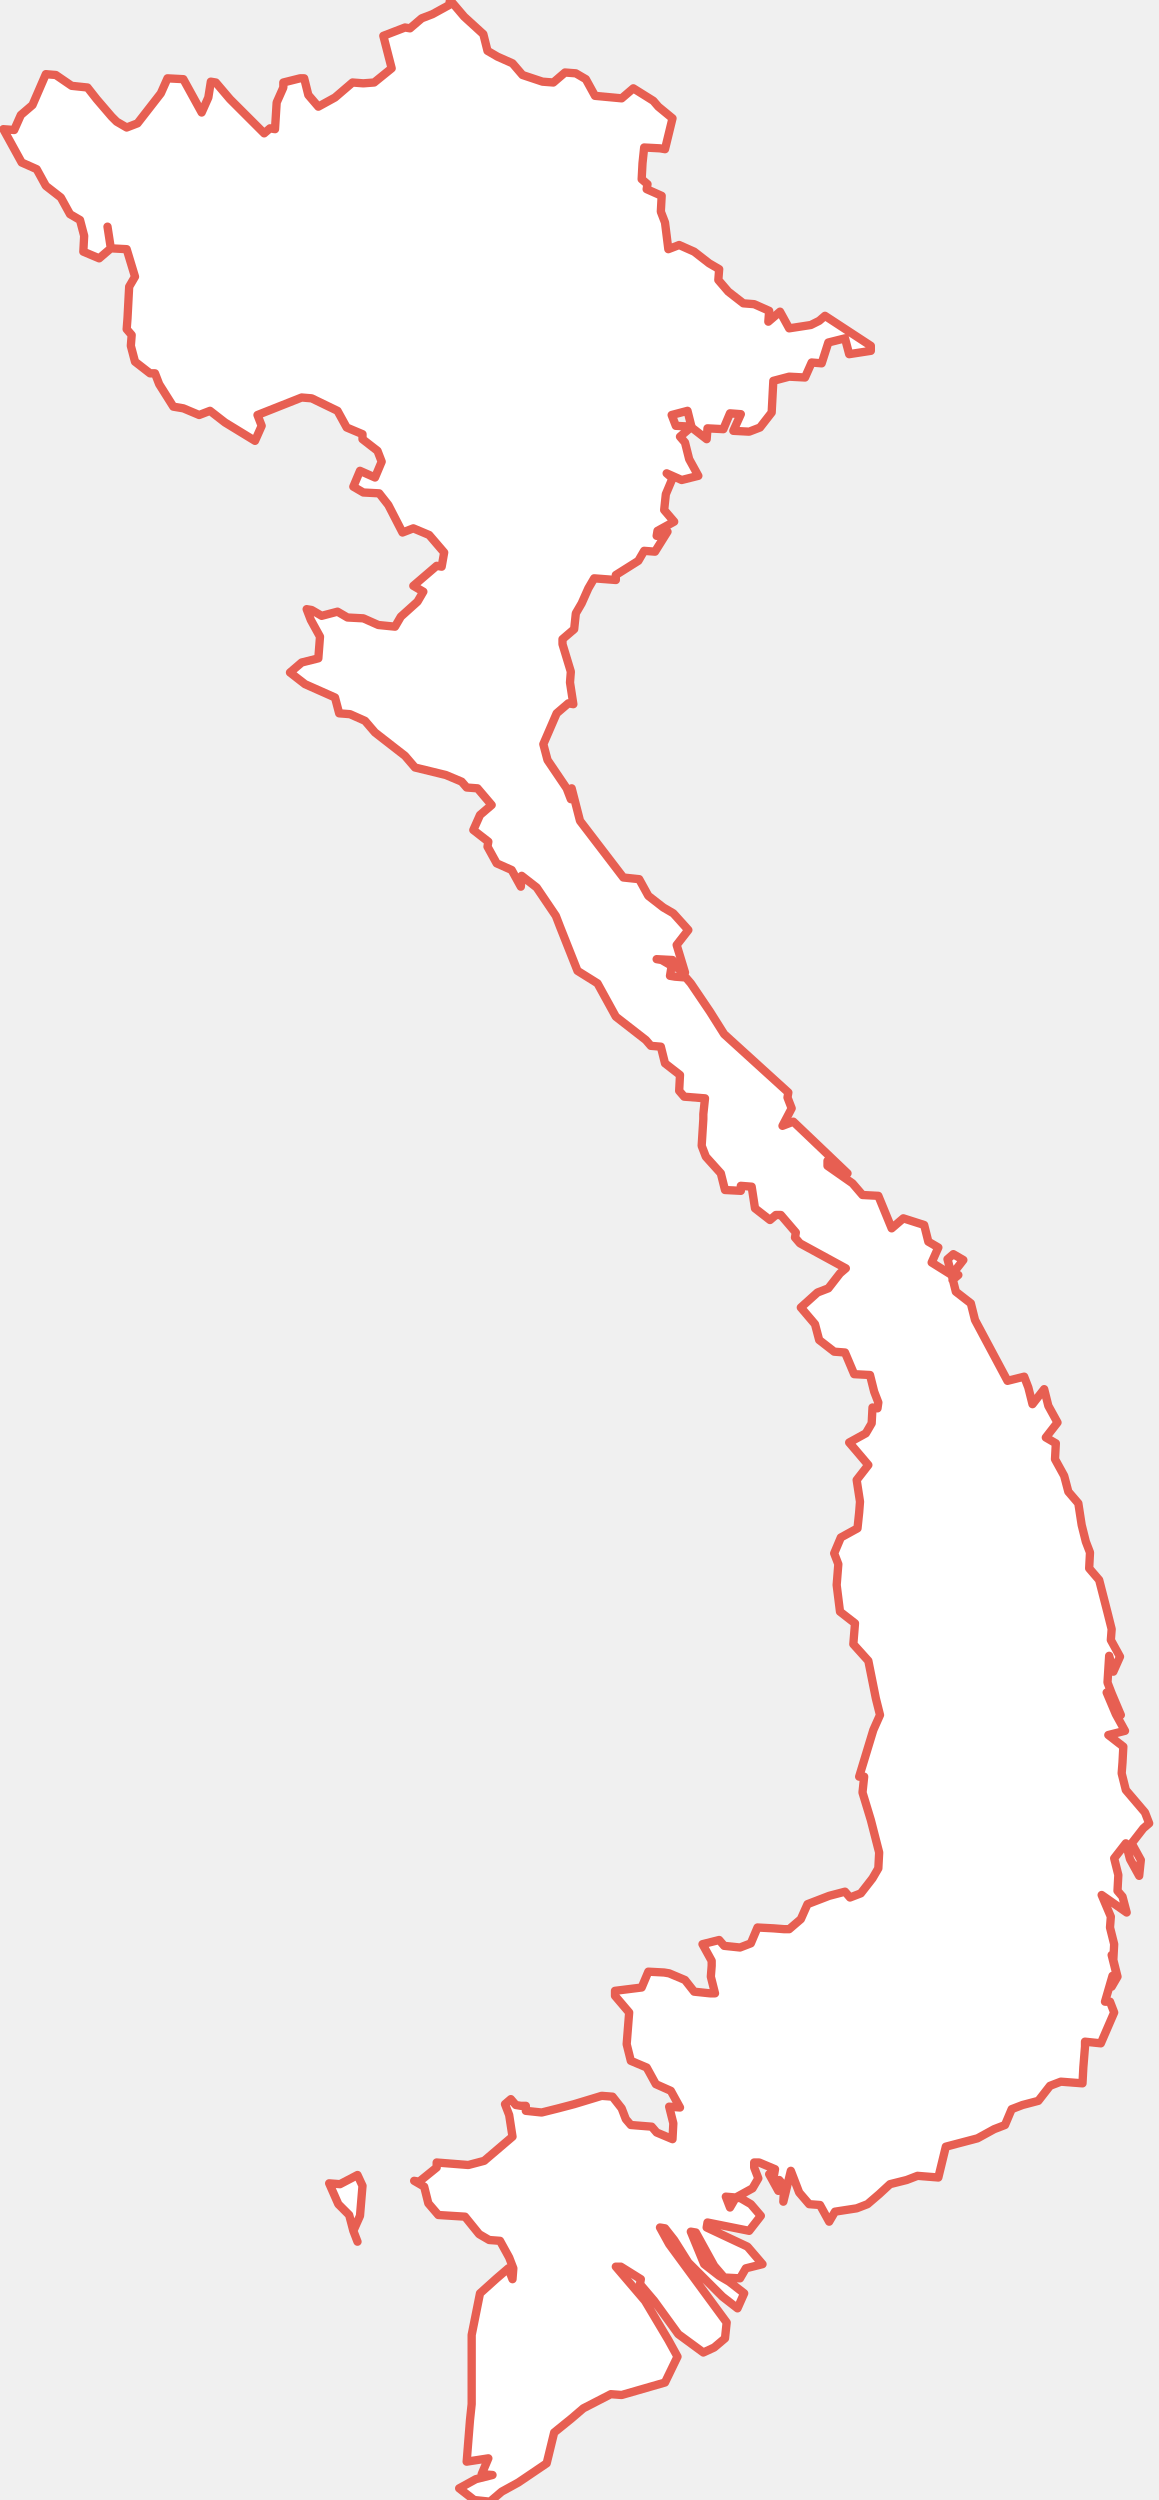
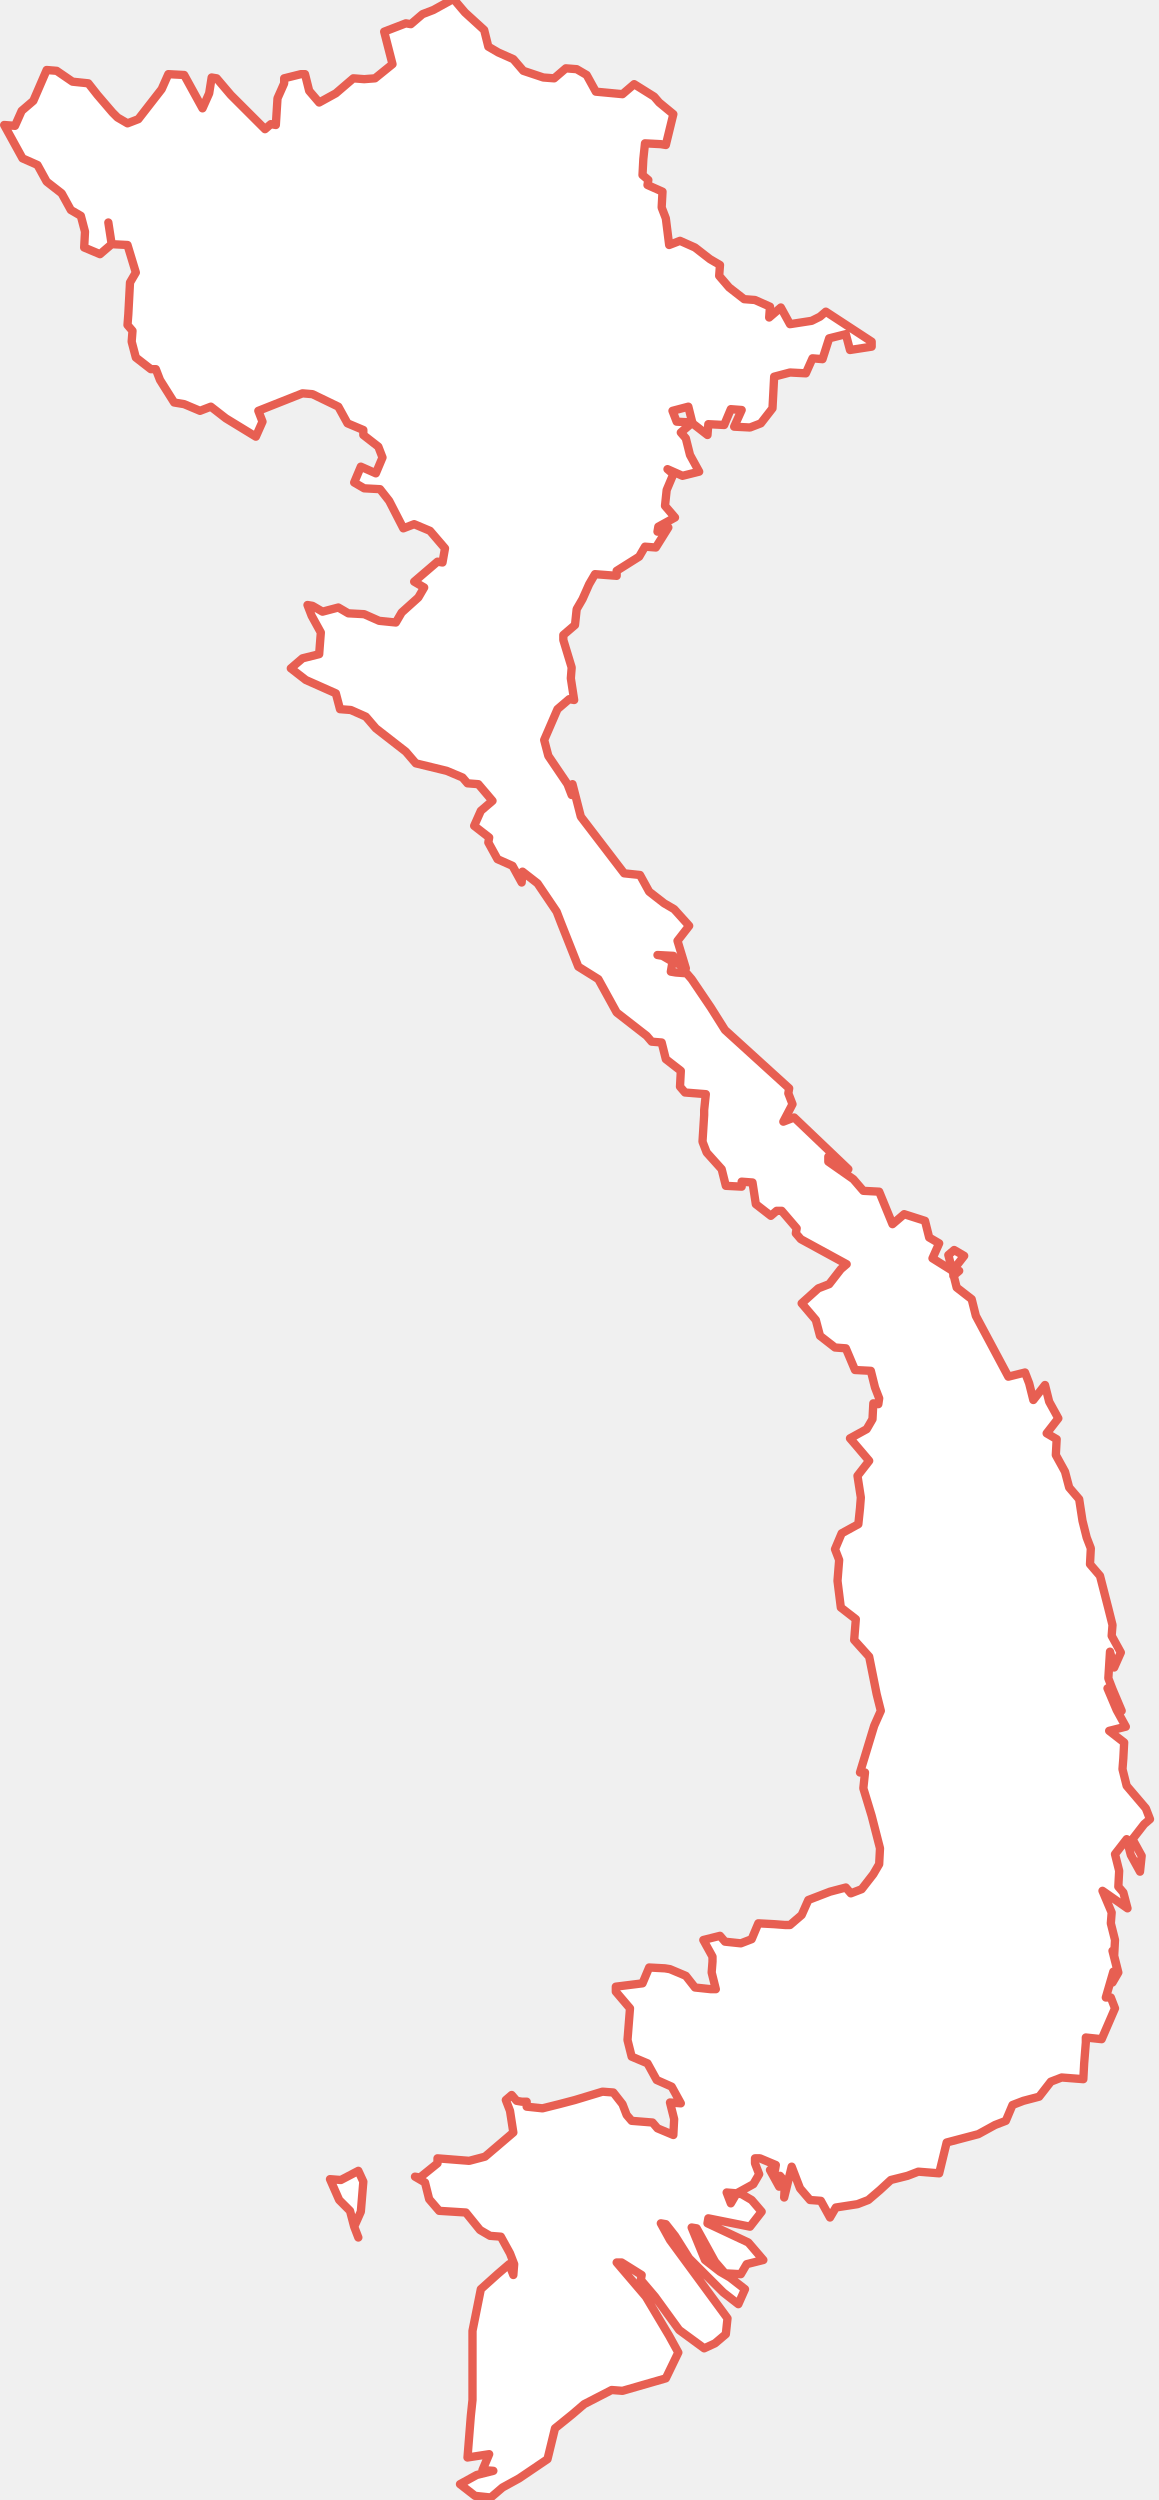
- <svg xmlns="http://www.w3.org/2000/svg" version="1.1" id="Livello_1" x="0px" y="0px" viewBox="0 0 139 300" style="enable-background:new 0 0 139 300;" xml:space="preserve">
-   <style type="text/css">
- 	
- 		.st0{fill-rule:evenodd;clip-rule:evenodd;fill:#FFFFFF;stroke:#E75F52;stroke-linecap:round;stroke-linejoin:round;stroke-miterlimit:10;}
- </style>
-   <g id="_x31_2">
-     <g id="Group-3">
-       <path id="Fill-1" class="st0" d="M53.9,0.6l-2,1.1l-1.3,0.5l-1.4,1.2l-0.6-0.1l-1.3,0.5l-1.3,0.5l1,3.9l-2.1,1.7L43.6,10l-1.3-0.1    l-2.1,1.8l-2,1.1l-1.2-1.4l-0.5-2L36,9.4l-2,0.5L34,10.5l-0.8,1.8L33,15.5l-0.6-0.1l-0.7,0.6l-4.1-4.1l-1.7-2l-0.6-0.1L25,11.7    l-0.8,1.8l-1.1-2l-1.1-2l-1.9-0.1l-0.8,1.8l-1.4,1.8l-1.4,1.8l-1.3,0.5l-1.2-0.7L13.4,14l-1.8-2.1l-1.1-1.4l-1.9-0.2L6.7,9    L5.5,8.9l-1.6,3.7l-1.4,1.2l-0.8,1.8l-1.3-0.1l1.1,2l1.1,2l1.8,0.8l1.1,2l1.8,1.4l1.1,2l1.2,0.7l0.5,1.9l-0.1,1.9l1.9,0.8l1.4-1.2    l-0.4-2.6l0.4,2.6l1.9,0.1l1,3.3l-0.7,1.2l-0.1,1.9l-0.1,1.9l-0.1,1.3l0.6,0.7l-0.1,1.3l0.5,1.9l1.8,1.4l0.6,0l0.5,1.3l1.7,2.7    L22,49l1.9,0.8l1.3-0.5l1.8,1.4l3.6,2.2l0.8-1.8l-0.5-1.3l5.3-2.1l1.2,0.1l3.1,1.5l1.1,2l1.9,0.8l0,0.6l1.8,1.4l0.5,1.3l-0.8,1.9    l-1.8-0.8l-0.8,1.9l1.2,0.7l1.9,0.1l1.1,1.4l1.7,3.3l1.3-0.5l1.9,0.8l0.6,0.7l1.2,1.4L53,68l-0.6-0.1l-0.7,0.6l-2.1,1.8l1.2,0.7    l-0.7,1.2l-2,1.8l-0.7,1.2L45.4,75l-1.8-0.8l-1.9-0.1l-1.2-0.7l-1.9,0.5l-1.2-0.7l-0.6-0.1l0.5,1.3l1.1,2l-0.1,1.3l-0.1,1.3    l-2,0.5l-1.4,1.2l1.8,1.4l1.8,0.8l1.8,0.8l0.5,1.9l1.3,0.1l1.8,0.8l1.2,1.4l1.8,1.4l1.8,1.4l1.2,1.4l3.7,0.9l1.9,0.8l0.6,0.7    l1.3,0.1l1.7,2l-1.4,1.2l-0.8,1.8l1.8,1.4l-0.1,0.6l1.1,2l1.8,0.8l1.1,2l0.1-1.3l1.8,1.4l2.3,3.4l0.5,1.3l2.1,5.3l2.4,1.5l2.2,4    l3.6,2.8l0.6,0.7l1.2,0.1l0.5,2l1.8,1.4l-0.1,1.9l0.6,0.7l2.5,0.2l-0.2,1.9l0,0.6l-0.2,3.2l0.5,1.3l1.8,2l0.5,2l1.9,0.1l0-0.6    l1.3,0.1l0.4,2.6l1.8,1.4l0.7-0.6l0.6,0l1.8,2.1l-0.1,0.6l0.6,0.7l5.5,3l-0.7,0.6l-1.4,1.8l-1.3,0.5l-2,1.8l1.7,2l0.5,1.9l1.8,1.4    l1.3,0.1l1.1,2.6l1.9,0.1l0.5,2l0.5,1.3l-0.1,0.7l-0.6-0.1l-0.1,1.9l-0.7,1.2l-2,1.1l0.6,0.7l1.7,2l-1.4,1.8l0.4,2.6l-0.1,1.3    l-0.2,1.9l-2,1.1l-0.8,1.9l0.5,1.3l-0.2,2.5l0.4,3.2l1.8,1.4l-0.2,2.5l1.8,2l0.9,4.5l0.5,2l-0.8,1.8l-1.7,5.6l0.6,0l-0.2,1.9    l1,3.3l1,3.9l-0.1,1.9l-0.7,1.2l-1.4,1.8l-1.3,0.5l-0.6-0.7l-1.9,0.5l-1.3,0.5l-1.3,0.5l-0.8,1.8l-1.4,1.2l-0.6,0l-1.3-0.1    l-1.9-0.1l-0.8,1.9l-1.3,0.5l-1.9-0.2l-0.6-0.7l-2,0.5l1.1,2l0,0.6l-0.1,1.3l0.5,2l-0.6,0l-1.9-0.2l-1.1-1.4l-1.9-0.8l-0.6-0.1    l-1.9-0.1l-0.8,1.9l-3.2,0.4l0,0.6l1.7,2l-0.3,3.8l0.5,2l1.9,0.8l1.1,2l1.8,0.8l1.1,2l-1.3-0.1l0.5,2l-0.1,1.9l-1.9-0.8l-0.6-0.7    l-2.5-0.2l-0.6-0.7l-0.5-1.3l-1.1-1.4l-1.3-0.1l-3.3,1l-1.9,0.5l-2,0.5l-1.9-0.2l0-0.6l-0.6,0l-0.6-0.1l-0.6-0.7l-0.7,0.6l0.5,1.3    l0.4,2.6l-3.4,2.9l-1.9,0.5l-3.8-0.3l0,0.6l-2.1,1.7l-0.6-0.1l1.2,0.7l0.5,2l1.2,1.4l3.2,0.2l1.7,2.1l1.2,0.7l1.3,0.1l1.1,2    l0.5,1.3l-0.1,1.3l-0.5-1.3l-1.4,1.2l-2,1.8l-1,5l0,8.3l-0.2,1.9l-0.4,5l2.6-0.4l-0.8,1.9l1.3,0.1l-2,0.5l-2,1.1l1.8,1.4l1.9,0.2    l1.4-1.2l2-1.1l3.4-2.3l0.9-3.7l2.1-1.7l1.4-1.2l3.3-1.7l1.3,0.1l5.2-1.5l1.5-3.1l-1.1-2l-2.8-4.7l-3.5-4.1l0.6,0l2.4,1.5    l-0.1,0.6l1.7,2l2.9,4l3,2.2l1.3-0.6l1.3-1.1l0.2-1.9l-6.9-9.4l-1.1-2l0.6,0.1l1.1,1.4l1.7,2.7l4.1,4.1l1.8,1.4l0.8-1.8l-1.8-1.4    l-1.2-0.7l-1.8-1.4l-1.6-3.9l0.6,0.1l2.2,4l1.2,1.4l1.9,0.1l0.7-1.2l2-0.5l-1.8-2.1l-4.9-2.3l0.1-0.6l5,1l1.4-1.8l-1.2-1.4    l-1.2-0.7l-0.6-0.1l-0.7,1.2l-0.5-1.3l1.2,0.1l2-1.1l0.7-1.2l-0.5-1.3l0-0.6l0.6,0l1.9,0.8l-0.1,0.6l-0.6,0l1.1,2l0.1-1.3l0.6,0.7    l-0.1,1.9l0.9-3.7l0.5,1.3l0.5,1.3l1.2,1.4l1.3,0.1l1.1,2l0.7-1.2l2.6-0.4l1.3-0.5l1.4-1.2l1.3-1.2l2-0.5l1.3-0.5l2.5,0.2l0.9-3.7    l1.9-0.5l1.9-0.5l2-1.1l1.3-0.5l0.8-1.9l1.3-0.5l1.9-0.5l1.4-1.8l1.3-0.5l1.3,0.1l1.3,0.1l0.1-1.9l0.2-2.5l0-0.6l1.9,0.2l1.6-3.7    l-0.5-1.3l-0.6,0l0.9-3.1l-0.1,1.3l0.7-1.2l-0.5-2l0.1-1.9l-0.5-2l0.1-1.3l-1.1-2.6l3,2.1l-0.5-1.9l-0.6-0.7l0.1-1.9l-0.5-2    l1.4-1.8l0.5,1.9l1.1,2l0.2-1.9l-1.1-2l1.4-1.8l0.7-0.6l-0.5-1.3l-2.3-2.7l-0.5-2l0.1-1.3l0.1-1.9l-1.8-1.4l2-0.5l-1.1-2l-1.1-2.6    l1.7,2.7l-1.1-2.6l-0.5-1.3l0.2-3.2l0.5,1.9l0.8-1.8l-1.1-2l0.1-1.3l-0.5-2l-1-3.9l-1.2-1.4l0.1-1.9l-0.5-1.3l-0.5-2l-0.4-2.6    l-1.2-1.4l-0.5-1.9l-1.1-2l0.1-1.9l-1.2-0.7l1.4-1.8l-1.1-2l-0.5-2l-1.4,1.8l-0.5-2l-0.5-1.3l-2,0.5l-3.9-7.3l-0.5-2l-1.8-1.4    l-0.5-2l1.4-1.8l-1.2-0.7l-0.7,0.6l0.5,1.9l-2.4-1.5l0.8-1.8l-1.2-0.7l-0.5-2l-2.5-0.8l-1.4,1.2l-1.6-3.9l-1.9-0.1l-1.2-1.4    l-3-2.1l0-0.6l2.4,1.5l-6.5-6.2l-1.3,0.5L95,133l-0.5-1.3l0.1-0.6l-7.7-7l-1.7-2.7l-2.3-3.4l-0.6-0.7l-1.3-0.1l-0.6-0.1l0.1-0.6    l0.1-0.6l-1.2-0.7l-0.6-0.1l1.9,0.1L81,116l1.2,0.7l-1-3.3l1.4-1.8l-1.8-2l-1.2-0.7l-1.8-1.4l-1.1-2l-1.9-0.2l-5.2-6.8l-1-3.9    l-0.1,1.3l-0.5-1.3l-2.3-3.4l-0.5-1.9l1.6-3.7l1.4-1.2l0.6,0.1l-0.4-2.6l0.1-1.3l-1-3.3l0-0.6l1.4-1.2l0.2-1.9l0.7-1.2l0.8-1.8    l0.7-1.2l1.3,0.1l1.3,0.1l0-0.6l2.7-1.7l0.7-1.2l1.3,0.1l1.5-2.4l-1.3,0.5l0.1-0.6l2-1.1l-1.2-1.4l0.2-1.9l0.8-1.9L80,56.8    l1.8,0.8l2-0.5l-1.1-2l-0.5-2l-0.6-0.7l1.4-1.2l-1.9-0.1l-0.5-1.3l1.9-0.5l0.5,2l1.8,1.4l0.1-1.3l1.9,0.1l0.8-1.9l1.3,0.1L88,51.7    l1.9,0.1l1.3-0.5l1.4-1.8l0.1-1.9l0.1-1.9l1.9-0.5l1.9,0.1l0.8-1.8l1.2,0.1l0.8-2.5l2-0.5l0.5,1.9l2.6-0.4l0-0.6l-5.5-3.6    l-0.7,0.6L97.3,39l-2.6,0.4l-1.1-2l-1.4,1.2l0.1-1.3l-1.8-0.8l-1.3-0.1l-1.8-1.4l-1.2-1.4l0.1-1.3l-1.2-0.7l-1.8-1.4l-1.8-0.8    l-1.3,0.5l-0.4-3.2l-0.5-1.3l0.1-1.9l-1.8-0.8l0.1-0.6L77,21.5l0.1-1.9l0.2-1.9l1.9,0.1l0.6,0.1l0.9-3.7L79,12.8l-0.6-0.7L76,10.6    l-1.4,1.2l-3.2-0.3l-1.1-2l-1.2-0.7l-1.3-0.1l-1.4,1.2l-1.3-0.1L62.7,9l-1.2-1.4l-1.8-0.8l-1.2-0.7l-0.5-2L55.7,2l-1.7-2L53.9,0.6    z M115,153l-0.7,0.6L115,153z M133.4,234.6l0.5,2L133.4,234.6z" />
-       <polygon id="Fill-2" class="st0" points="39.5,262 40.6,264.5 41.9,265.8 42.4,267.7 42.9,269 42.4,267.7 43.2,265.9 43.3,264.7     43.5,262.3 42.9,261 40.8,262.1   " />
+ <svg xmlns="http://www.w3.org/2000/svg" width="139px" height="300px" viewBox="0 0 139 300" version="1.1">
+   <g id="12" stroke="none" stroke-width="1" fill="none" fill-rule="evenodd">
+     <g id="Group-6" transform="translate(0, -1)">
+       <path d="M54,1.1 L52,2.2 L50.7,2.699 L49.3,3.899 L48.7,3.799 L47.399,4.299 L46.1,4.799 L47.1,8.7 L45,10.4 L43.7,10.5 L42.4,10.4 L40.3,12.2 L38.3,13.299 L37.1,11.899 L36.6,9.899 L36.1,9.899 L34.1,10.4 L34.1,10.999 L33.3,12.799 L33.1,15.999 L32.5,15.9 L31.801,16.5 L27.7,12.399 L26,10.4 L25.4,10.299 L25.1,12.2 L24.3,14 L23.2,12 L22.1,9.999 L20.201,9.899 L19.4,11.699 L18,13.499 L16.6,15.299 L15.3,15.8 L14.1,15.099 L13.5,14.499 L11.7,12.399 L10.6,10.999 L8.7,10.799 L6.8,9.5 L5.6,9.4 L4,13.1 L2.6,14.299 L1.8,16.099 L0.499,15.999 L1.6,17.999 L2.7,19.999 L4.5,20.799 L5.6,22.799 L7.4,24.199 L8.5,26.2 L9.7,26.899 L10.2,28.799 L10.1,30.7 L12,31.499 L13.4,30.3 L13,27.699 L13.4,30.3 L15.3,30.399 L16.3,33.7 L15.6,34.899 L15.5,36.799 L15.4,38.699 L15.3,40 L15.899,40.7 L15.8,42 L16.3,43.899 L18.1,45.299 L18.7,45.299 L19.2,46.599 L20.9,49.299 L22.1,49.499 L24,50.299 L25.3,49.799 L27.1,51.199 L30.7,53.399 L31.5,51.6 L31,50.299 L36.301,48.2 L37.5,48.3 L40.6,49.799 L41.7,51.8 L43.6,52.6 L43.6,53.2 L45.4,54.6 L45.9,55.899 L45.1,57.799 L43.3,57 L42.5,58.9 L43.7,59.6 L45.6,59.7 L46.7,61.099 L48.4,64.4 L49.7,63.899 L51.6,64.699 L52.2,65.4 L53.4,66.799 L53.1,68.499 L52.5,68.399 L51.8,69 L49.7,70.8 L50.9,71.5 L50.2,72.699 L48.2,74.499 L47.5,75.7 L45.499,75.499 L43.7,74.699 L41.801,74.599 L40.6,73.899 L38.7,74.4 L37.5,73.699 L36.9,73.599 L37.4,74.899 L38.5,76.9 L38.399,78.199 L38.3,79.5 L36.301,79.999 L34.9,81.2 L36.7,82.599 L38.5,83.4 L40.3,84.2 L40.801,86.1 L42.1,86.199 L43.9,87 L45.1,88.399 L46.9,89.799 L48.7,91.2 L49.9,92.599 L53.6,93.499 L55.5,94.299 L56.1,95 L57.4,95.1 L59.1,97.099 L57.7,98.299 L56.9,100.1 L58.7,101.499 L58.6,102.1 L59.7,104.1 L61.5,104.9 L62.6,106.899 L62.7,105.6 L64.5,106.999 L66.8,110.4 L67.3,111.7 L69.4,116.999 L71.8,118.5 L74.001,122.499 L77.6,125.299 L78.199,125.999 L79.4,126.099 L79.9,128.1 L81.699,129.499 L81.6,131.399 L82.2,132.099 L84.7,132.299 L84.5,134.2 L84.5,134.799 L84.3,138 L84.8,139.299 L86.6,141.299 L87.1,143.299 L89,143.399 L89,142.8 L90.301,142.899 L90.699,145.5 L92.5,146.899 L93.2,146.3 L93.8,146.3 L95.6,148.399 L95.501,149 L96.1,149.7 L101.6,152.7 L100.9,153.299 L99.5,155.099 L98.2,155.599 L96.199,157.4 L97.9,159.4 L98.4,161.299 L100.2,162.699 L101.5,162.799 L102.6,165.399 L104.501,165.499 L105,167.499 L105.501,168.8 L105.4,169.5 L104.801,169.4 L104.7,171.299 L104,172.5 L102.001,173.599 L102.6,174.3 L104.3,176.299 L102.9,178.099 L103.3,180.699 L103.199,181.999 L103.001,183.9 L101.001,185 L100.2,186.9 L100.699,188.2 L100.5,190.699 L100.9,193.9 L102.7,195.299 L102.5,197.799 L104.3,199.799 L105.199,204.299 L105.7,206.299 L104.9,208.099 L103.199,213.7 L103.801,213.7 L103.6,215.599 L104.6,218.9 L105.6,222.8 L105.501,224.7 L104.801,225.9 L103.4,227.699 L102.1,228.2 L101.5,227.499 L99.6,228 L98.3,228.499 L97,229 L96.199,230.799 L94.801,231.999 L94.199,231.999 L92.9,231.9 L91.001,231.8 L90.2,233.7 L88.9,234.2 L87,233.999 L86.4,233.299 L84.4,233.799 L85.5,235.799 L85.5,236.4 L85.4,237.7 L85.9,239.7 L85.3,239.7 L83.399,239.499 L82.301,238.099 L80.4,237.3 L79.8,237.2 L77.9,237.099 L77.1,239 L73.9,239.4 L73.9,240 L75.6,241.999 L75.3,245.799 L75.8,247.799 L77.7,248.599 L78.8,250.599 L80.6,251.4 L81.699,253.4 L80.4,253.299 L80.9,255.3 L80.8,257.199 L78.899,256.4 L78.3,255.7 L75.8,255.499 L75.2,254.799 L74.7,253.5 L73.6,252.099 L72.301,251.999 L69,252.999 L67.1,253.5 L65.1,253.999 L63.2,253.799 L63.2,253.2 L62.6,253.2 L62,253.099 L61.4,252.4 L60.701,252.999 L61.2,254.3 L61.6,256.9 L58.2,259.8 L56.3,260.299 L52.5,259.999 L52.5,260.599 L50.4,262.299 L49.801,262.2 L51,262.9 L51.5,264.9 L52.7,266.299 L55.9,266.499 L57.6,268.599 L58.801,269.299 L60.1,269.4 L61.2,271.4 L61.7,272.699 L61.6,274 L61.1,272.699 L59.7,273.9 L57.7,275.7 L56.7,280.699 L56.7,288.999 L56.5,290.9 L56.1,295.899 L58.7,295.5 L57.9,297.4 L59.2,297.5 L57.2,297.999 L55.2,299.099 L57,300.499 L58.9,300.7 L60.3,299.499 L62.3,298.4 L65.7,296.099 L66.6,292.4 L68.7,290.699 L70.1,289.5 L73.4,287.799 L74.7,287.9 L79.9,286.4 L81.4,283.299 L80.3,281.3 L77.501,276.599 L74.001,272.499 L74.6,272.499 L77,274 L76.9,274.599 L78.6,276.599 L81.5,280.599 L84.5,282.799 L85.801,282.2 L87.1,281.099 L87.3,279.2 L80.4,269.799 L79.3,267.8 L79.9,267.9 L81,269.299 L82.699,271.999 L86.801,276.099 L88.6,277.5 L89.4,275.7 L87.6,274.299 L86.4,273.599 L84.6,272.2 L83.001,268.299 L83.6,268.4 L85.801,272.4 L87,273.799 L88.9,273.9 L89.6,272.699 L91.6,272.2 L89.8,270.099 L84.9,267.8 L85.001,267.199 L90,268.199 L91.4,266.4 L90.2,265 L89,264.3 L88.4,264.2 L87.7,265.4 L87.199,264.099 L88.4,264.2 L90.4,263.099 L91.1,261.9 L90.6,260.599 L90.6,259.999 L91.2,259.999 L93.1,260.799 L93.001,261.4 L92.399,261.4 L93.5,263.4 L93.6,262.099 L94.199,262.799 L94.1,264.7 L95,260.999 L95.501,262.299 L96,263.599 L97.2,265 L98.501,265.099 L99.6,267.099 L100.301,265.9 L102.9,265.499 L104.199,265 L105.6,263.799 L106.9,262.599 L108.9,262.099 L110.2,261.599 L112.7,261.799 L113.6,258.099 L115.501,257.599 L117.4,257.099 L119.399,256 L120.7,255.499 L121.5,253.599 L122.801,253.099 L124.7,252.599 L126.1,250.8 L127.4,250.299 L128.7,250.4 L130,250.5 L130.1,248.599 L130.3,246.099 L130.3,245.499 L132.199,245.699 L133.8,241.999 L133.3,240.7 L132.7,240.7 L133.6,237.599 L133.501,238.9 L134.2,237.7 L133.699,235.699 L133.8,233.799 L133.3,231.8 L133.4,230.499 L132.3,227.9 L135.301,230 L134.8,228.099 L134.2,227.4 L134.3,225.5 L133.8,223.5 L135.2,221.7 L135.699,223.599 L136.8,225.599 L137.001,223.7 L135.9,221.7 L137.3,219.9 L138.001,219.3 L137.5,217.999 L135.2,215.299 L134.699,213.299 L134.8,212 L134.9,210.099 L133.1,208.699 L135.1,208.2 L134,206.2 L132.899,203.599 L134.6,206.299 L133.501,203.7 L133,202.4 L133.2,199.2 L133.699,201.099 L134.5,199.299 L133.4,197.299 L133.501,195.999 L133,194 L132,190.099 L130.801,188.7 L130.9,186.8 L130.4,185.499 L129.9,183.499 L129.5,180.9 L128.3,179.5 L127.8,177.599 L126.699,175.599 L126.8,173.699 L125.6,172.999 L127.001,171.2 L125.9,169.199 L125.4,167.199 L124,168.999 L123.501,167 L123,165.7 L121.001,166.2 L117.1,158.9 L116.6,156.9 L114.8,155.499 L114.441,154.064 L114.4,154.099 L114.441,154.064 L114.3,153.5 L115.7,151.7 L114.501,150.999 L113.801,151.599 L114.3,153.5 L111.9,151.999 L112.7,150.199 L111.5,149.499 L111.001,147.499 L108.5,146.699 L107.1,147.899 L105.501,143.999 L103.6,143.899 L102.4,142.5 L99.4,140.399 L99.4,139.799 L101.8,141.299 L95.3,135.099 L94.001,135.6 L95.1,133.5 L94.6,132.199 L94.7,131.6 L87,124.6 L85.3,121.9 L83.001,118.5 L82.4,117.799 L81.1,117.699 L80.501,117.6 L80.6,116.999 L80.699,116.399 L79.501,115.7 L78.899,115.6 L80.8,115.7 L81.1,116.5 L82.301,117.2 L81.301,113.9 L82.699,112.1 L80.9,110.1 L79.7,109.4 L77.9,107.999 L76.801,105.999 L74.9,105.8 L69.701,98.999 L68.7,95.1 L68.6,96.399 L68.1,95.1 L65.8,91.699 L65.3,89.799 L66.9,86.1 L68.3,84.899 L68.9,85 L68.5,82.4 L68.6,81.099 L67.6,77.799 L67.6,77.199 L69,76 L69.2,74.1 L69.899,72.899 L70.7,71.099 L71.4,69.9 L72.699,69.999 L74.001,70.099 L74.001,69.499 L76.7,67.799 L77.4,66.599 L78.7,66.7 L80.2,64.299 L78.899,64.799 L79,64.2 L81,63.099 L79.8,61.7 L80,59.799 L80.8,57.899 L80.1,57.3 L81.9,58.1 L83.9,57.599 L82.8,55.599 L82.301,53.6 L81.699,52.899 L83.079,51.717 L83.074,51.698 L81.2,51.6 L80.699,50.299 L82.6,49.799 L83.074,51.698 L83.1,51.7 L83.079,51.717 L83.1,51.8 L84.9,53.2 L85.001,51.9 L86.9,51.999 L87.7,50.1 L89,50.199 L88.1,52.199 L90,52.299 L91.301,51.8 L92.7,50 L92.8,48.1 L92.9,46.2 L94.801,45.699 L96.7,45.799 L97.501,43.999 L98.699,44.099 L99.5,41.6 L101.5,41.1 L102.001,42.999 L104.6,42.6 L104.6,42 L99.1,38.4 L98.4,39 L97.4,39.499 L94.801,39.899 L93.7,37.899 L92.3,39.1 L92.399,37.799 L90.6,36.999 L89.3,36.899 L87.501,35.5 L86.3,34.099 L86.4,32.799 L85.199,32.1 L83.399,30.7 L81.6,29.899 L80.3,30.399 L79.9,27.2 L79.4,25.899 L79.501,24 L77.7,23.199 L77.801,22.599 L77.1,22 L77.199,20.1 L77.4,18.2 L79.3,18.299 L79.9,18.4 L80.8,14.7 L79.1,13.299 L78.501,12.599 L76.1,11.1 L74.7,12.3 L71.501,12 L70.4,9.999 L69.2,9.299 L67.9,9.2 L66.5,10.4 L65.201,10.299 L62.8,9.5 L61.6,8.099 L59.801,7.299 L58.6,6.6 L58.1,4.599 L55.8,2.499 L54.1,0.5 L54,1.1 Z M133.501,235.099 L134,237.099 L133.501,235.099 Z M114.441,154.064 L115.1,153.5 L114.441,154.064 Z" id="Fill-1" fill="#FFFFFF" />
+       <path d="M133.5,235.1 L134,237.1 L133.5,235.1 Z M115.1,153.5 L114.399,154.1 L115.1,153.5 Z M54,1.099 L52,2.2 L50.7,2.7 L49.3,3.9 L48.7,3.8 L47.399,4.3 L46.1,4.8 L47.1,8.7 L45,10.399 L43.7,10.499 L42.399,10.399 L40.3,12.2 L38.3,13.3 L37.1,11.899 L36.6,9.899 L36.1,9.899 L34.1,10.399 L34.1,10.999 L33.3,12.8 L33.1,15.999 L32.5,15.899 L31.8,16.5 L27.7,12.399 L26,10.399 L25.399,10.3 L25.1,12.2 L24.3,13.999 L23.2,11.999 L22.1,9.999 L20.2,9.899 L19.399,11.7 L18,13.499 L16.6,15.3 L15.3,15.8 L14.1,15.1 L13.5,14.499 L11.7,12.399 L10.6,10.999 L8.7,10.8 L6.8,9.499 L5.6,9.399 L4,13.1 L2.6,14.3 L1.8,16.099 L0.5,15.999 L1.6,18 L2.7,20 L4.5,20.799 L5.6,22.799 L7.399,24.201 L8.5,26.201 L9.7,26.899 L10.2,28.799 L10.1,30.701 L12,31.5 L13.399,30.299 L13,27.701 L13.399,30.299 L15.3,30.399 L16.3,33.7 L15.6,34.9 L15.5,36.8 L15.399,38.7 L15.3,39.999 L15.899,40.7 L15.8,41.999 L16.3,43.9 L18.1,45.3 L18.7,45.3 L19.2,46.599 L20.899,49.3 L22.1,49.499 L24,50.3 L25.3,49.8 L27.1,51.2 L30.7,53.4 L31.5,51.599 L31,50.3 L36.3,48.2 L37.5,48.3 L40.6,49.8 L41.7,51.8 L43.6,52.599 L43.6,53.2 L45.399,54.599 L45.899,55.9 L45.1,57.8 L43.3,56.999 L42.5,58.9 L43.7,59.599 L45.6,59.7 L46.7,61.099 L48.399,64.4 L49.7,63.9 L51.6,64.701 L52.2,65.4 L53.399,66.799 L53.1,68.499 L52.5,68.4 L51.8,68.999 L49.7,70.799 L50.899,71.499 L50.2,72.701 L48.2,74.499 L47.5,75.701 L45.5,75.499 L43.7,74.701 L41.8,74.6 L40.6,73.9 L38.7,74.4 L37.5,73.701 L36.899,73.6 L37.399,74.9 L38.5,76.9 L38.399,78.201 L38.3,79.499 L36.3,79.999 L34.899,81.201 L36.7,82.6 L38.5,83.4 L40.3,84.201 L40.8,86.1 L42.1,86.201 L43.899,86.999 L45.1,88.4 L46.899,89.799 L48.7,91.201 L49.899,92.6 L53.6,93.499 L55.5,94.299 L56.1,94.999 L57.399,95.1 L59.1,97.1 L57.7,98.299 L56.899,100.1 L58.7,101.499 L58.6,102.1 L59.7,104.1 L61.5,104.9 L62.6,106.9 L62.7,105.6 L64.5,106.999 L66.8,110.4 L67.3,111.701 L69.399,116.999 L71.8,118.499 L74,122.499 L77.6,125.299 L78.199,125.999 L79.399,126.1 L79.899,128.1 L81.699,129.5 L81.6,131.399 L82.199,132.1 L84.699,132.299 L84.5,134.201 L84.5,134.799 L84.3,138 L84.8,139.299 L86.6,141.299 L87.1,143.299 L89,143.399 L89,142.799 L90.3,142.899 L90.699,145.5 L92.5,146.899 L93.199,146.299 L93.8,146.299 L95.6,148.399 L95.5,149 L96.1,149.701 L101.6,152.701 L100.899,153.299 L99.5,155.1 L98.199,155.6 L96.199,157.4 L97.899,159.4 L98.399,161.299 L100.199,162.701 L101.5,162.799 L102.6,165.4 L104.5,165.5 L105,167.5 L105.5,168.799 L105.399,169.5 L104.8,169.4 L104.699,171.299 L104,172.5 L102,173.6 L102.6,174.299 L104.3,176.299 L102.899,178.1 L103.3,180.701 L103.199,182 L103,183.9 L101,185 L100.199,186.9 L100.699,188.201 L100.5,190.701 L100.899,193.9 L102.699,195.299 L102.5,197.799 L104.3,199.799 L105.199,204.299 L105.699,206.299 L104.899,208.1 L103.199,213.701 L103.8,213.701 L103.6,215.6 L104.6,218.9 L105.6,222.799 L105.5,224.701 L104.8,225.9 L103.399,227.701 L102.1,228.201 L101.5,227.5 L99.6,228 L98.3,228.5 L97,229 L96.199,230.799 L94.8,232 L94.199,232 L92.899,231.9 L91,231.799 L90.199,233.701 L88.899,234.201 L87,234 L86.399,233.299 L84.399,233.799 L85.5,235.799 L85.5,236.4 L85.399,237.701 L85.899,239.701 L85.3,239.701 L83.399,239.5 L82.3,238.1 L80.399,237.299 L79.8,237.201 L77.899,237.1 L77.1,239 L73.899,239.4 L73.899,240 L75.6,242 L75.3,245.799 L75.8,247.799 L77.699,248.6 L78.8,250.6 L80.6,251.4 L81.699,253.4 L80.399,253.299 L80.899,255.299 L80.8,257.2 L78.899,256.401 L78.3,255.701 L75.8,255.5 L75.199,254.799 L74.699,253.5 L73.6,252.1 L72.3,252 L69,253 L67.1,253.5 L65.1,254 L63.2,253.799 L63.2,253.201 L62.6,253.201 L62,253.1 L61.399,252.4 L60.7,253 L61.2,254.299 L61.6,256.901 L58.2,259.8 L56.3,260.3 L52.5,260 L52.5,260.599 L50.399,262.3 L49.8,262.2 L51,262.901 L51.5,264.901 L52.7,266.3 L55.899,266.5 L57.6,268.599 L58.8,269.3 L60.1,269.401 L61.2,271.401 L61.7,272.7 L61.6,274 L61.1,272.7 L59.7,273.901 L57.7,275.7 L56.7,280.7 L56.7,289 L56.5,290.901 L56.1,295.901 L58.7,295.5 L57.899,297.401 L59.2,297.5 L57.2,298 L55.2,299.099 L57,300.5 L58.899,300.7 L60.3,299.5 L62.3,298.401 L65.7,296.099 L66.6,292.401 L68.7,290.7 L70.1,289.5 L73.399,287.8 L74.699,287.901 L79.899,286.401 L81.399,283.3 L80.3,281.3 L77.5,276.599 L74,272.5 L74.6,272.5 L77,274 L76.899,274.599 L78.6,276.599 L81.5,280.599 L84.5,282.8 L85.8,282.2 L87.1,281.099 L87.3,279.2 L80.399,269.8 L79.3,267.8 L79.899,267.901 L81,269.3 L82.699,272 L86.8,276.099 L88.6,277.5 L89.399,275.7 L87.6,274.3 L86.399,273.599 L84.6,272.2 L83,268.3 L83.6,268.401 L85.8,272.401 L87,273.8 L88.899,273.901 L89.6,272.7 L91.6,272.2 L89.8,270.099 L84.899,267.8 L85,267.2 L90,268.2 L91.399,266.401 L90.199,265 L89,264.3 L88.399,264.2 L87.699,265.401 L87.199,264.099 L88.399,264.2 L90.399,263.099 L91.1,261.901 L90.6,260.599 L90.6,260 L91.199,260 L93.1,260.8 L93,261.401 L92.399,261.401 L93.5,263.401 L93.6,262.099 L94.199,262.8 L94.1,264.7 L95,261 L95.5,262.3 L96,263.599 L97.199,265 L98.5,265.099 L99.6,267.099 L100.3,265.901 L102.899,265.5 L104.199,265 L105.6,263.8 L106.899,262.599 L108.899,262.099 L110.199,261.599 L112.699,261.8 L113.6,258.099 L115.5,257.599 L117.399,257.099 L119.399,256 L120.699,255.5 L121.5,253.6 L122.8,253.1 L124.699,252.6 L126.1,250.799 L127.399,250.299 L128.699,250.4 L130,250.5 L130.1,248.6 L130.3,246.1 L130.3,245.5 L132.199,245.701 L133.8,242 L133.3,240.701 L132.699,240.701 L133.6,237.6 L133.5,238.9 L134.199,237.701 L133.699,235.701 L133.8,233.799 L133.3,231.799 L133.399,230.5 L132.3,227.9 L135.3,230 L134.8,228.1 L134.199,227.4 L134.3,225.5 L133.8,223.5 L135.199,221.701 L135.699,223.6 L136.8,225.6 L137,223.701 L135.899,221.701 L137.3,219.9 L138,219.299 L137.5,218 L135.199,215.299 L134.699,213.299 L134.8,212 L134.899,210.1 L133.1,208.701 L135.1,208.201 L134,206.201 L132.899,203.6 L134.6,206.299 L133.5,203.701 L133,202.4 L133.199,199.201 L133.699,201.1 L134.5,199.299 L133.399,197.299 L133.5,196 L133,194 L132,190.1 L130.8,188.701 L130.899,186.799 L130.399,185.5 L129.899,183.5 L129.5,180.9 L128.3,179.5 L127.8,177.6 L126.699,175.6 L126.8,173.701 L125.6,173 L127,171.201 L125.899,169.201 L125.399,167.201 L124,169 L123.5,167 L123,165.701 L121,166.201 L117.1,158.9 L116.6,156.9 L114.8,155.5 L114.3,153.5 L115.699,151.701 L114.5,151 L113.8,151.6 L114.3,153.5 L111.899,152 L112.699,150.201 L111.5,149.5 L111,147.5 L108.5,146.701 L107.1,147.899 L105.5,144 L103.6,143.899 L102.399,142.5 L99.399,140.399 L99.399,139.799 L101.8,141.299 L95.3,135.1 L94,135.6 L95.1,133.5 L94.6,132.201 L94.699,131.6 L87,124.6 L85.3,121.9 L83,118.499 L82.399,117.799 L81.1,117.701 L80.5,117.6 L80.6,116.999 L80.699,116.4 L79.5,115.701 L78.899,115.6 L80.8,115.701 L81.1,116.499 L82.3,117.201 L81.3,113.9 L82.699,112.1 L80.899,110.1 L79.699,109.4 L77.899,107.999 L76.8,105.999 L74.899,105.799 L69.7,98.999 L68.7,95.1 L68.6,96.4 L68.1,95.1 L65.8,91.701 L65.3,89.799 L66.899,86.1 L68.3,84.9 L68.899,84.999 L68.5,82.4 L68.6,81.1 L67.6,77.799 L67.6,77.201 L69,75.999 L69.2,74.1 L69.899,72.9 L70.699,71.1 L71.399,69.9 L72.699,69.999 L74,70.1 L74,69.499 L76.699,67.799 L77.399,66.6 L78.699,66.701 L80.199,64.299 L78.899,64.799 L79,64.201 L81,63.099 L79.8,61.7 L80,59.8 L80.8,57.9 L80.1,57.3 L81.899,58.099 L83.899,57.599 L82.8,55.599 L82.3,53.599 L81.699,52.9 L83.1,51.7 L81.199,51.599 L80.699,50.3 L82.6,49.8 L83.1,51.8 L84.899,53.2 L85,51.9 L86.899,51.999 L87.699,50.099 L89,50.2 L88.1,52.2 L90,52.3 L91.3,51.8 L92.699,49.999 L92.8,48.099 L92.899,46.2 L94.8,45.7 L96.699,45.8 L97.5,43.999 L98.699,44.099 L99.5,41.599 L101.5,41.099 L102,42.999 L104.6,42.599 L104.6,41.999 L99.1,38.4 L98.399,38.999 L97.399,39.499 L94.8,39.9 L93.699,37.9 L92.3,39.099 L92.399,37.8 L90.6,36.999 L89.3,36.9 L87.5,35.499 L86.3,34.099 L86.399,32.8 L85.199,32.099 L83.399,30.701 L81.6,29.899 L80.3,30.399 L79.899,27.201 L79.399,25.899 L79.5,24 L77.699,23.201 L77.8,22.599 L77.1,22 L77.199,20.099 L77.399,18.201 L79.3,18.299 L79.899,18.399 L80.8,14.7 L79.1,13.3 L78.5,12.6 L76.1,11.1 L74.699,12.3 L71.5,11.999 L70.399,9.999 L69.2,9.3 L67.899,9.2 L66.5,10.399 L65.2,10.3 L62.8,9.499 L61.6,8.1 L59.8,7.3 L58.6,6.599 L58.1,4.599 L55.8,2.499 L54.1,0.499 L54,1.099 Z" id="Stroke-2" stroke="#E75F52" stroke-linecap="round" stroke-linejoin="round" />
+       <polygon id="Fill-4" fill="#FFFFFF" points="39.6 262.5 40.7 265 42 266.3 42.5 268.2 43 269.5 42.5 268.2 43.3 266.4 43.4 265.2 43.6 262.8 43 261.5 40.9 262.6" />
+       <polygon id="Stroke-5" stroke="#E75F52" stroke-linecap="round" stroke-linejoin="round" points="39.6 262.5 40.7 265 42 266.3 42.5 268.2 43 269.5 42.5 268.2 43.3 266.4 43.4 265.2 43.6 262.8 43 261.5 40.9 262.6" />
    </g>
  </g>
</svg>
